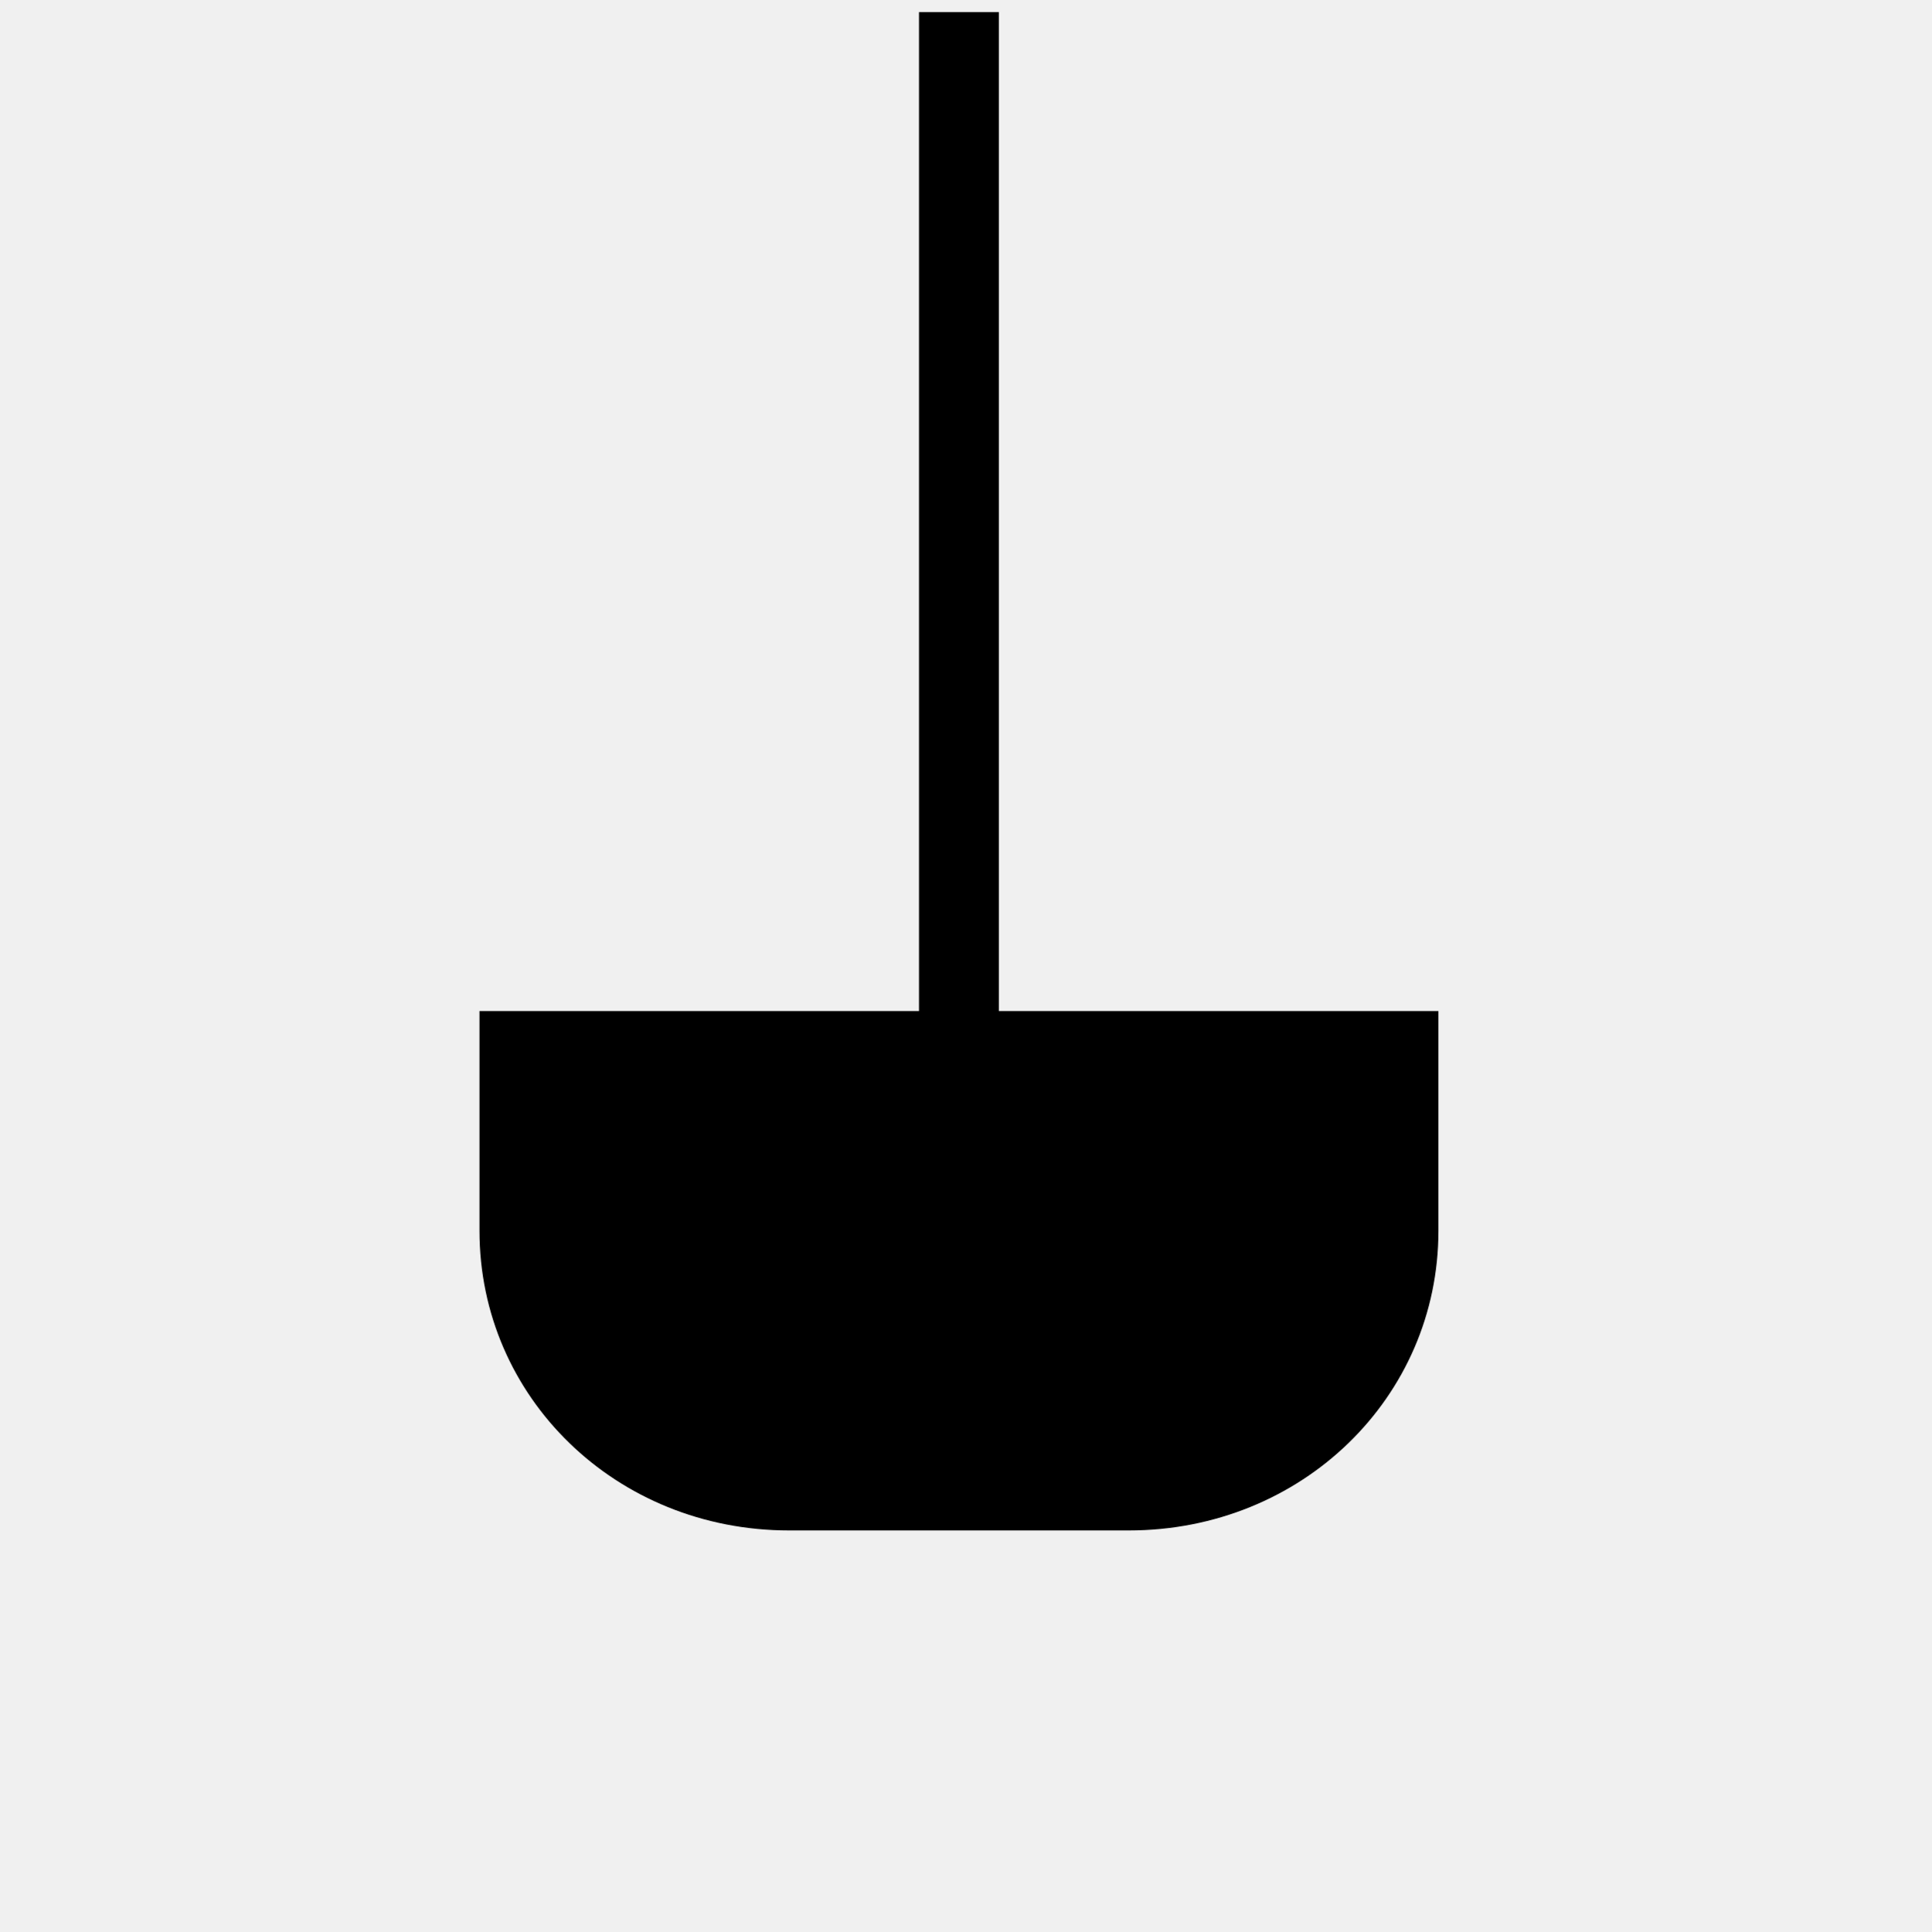
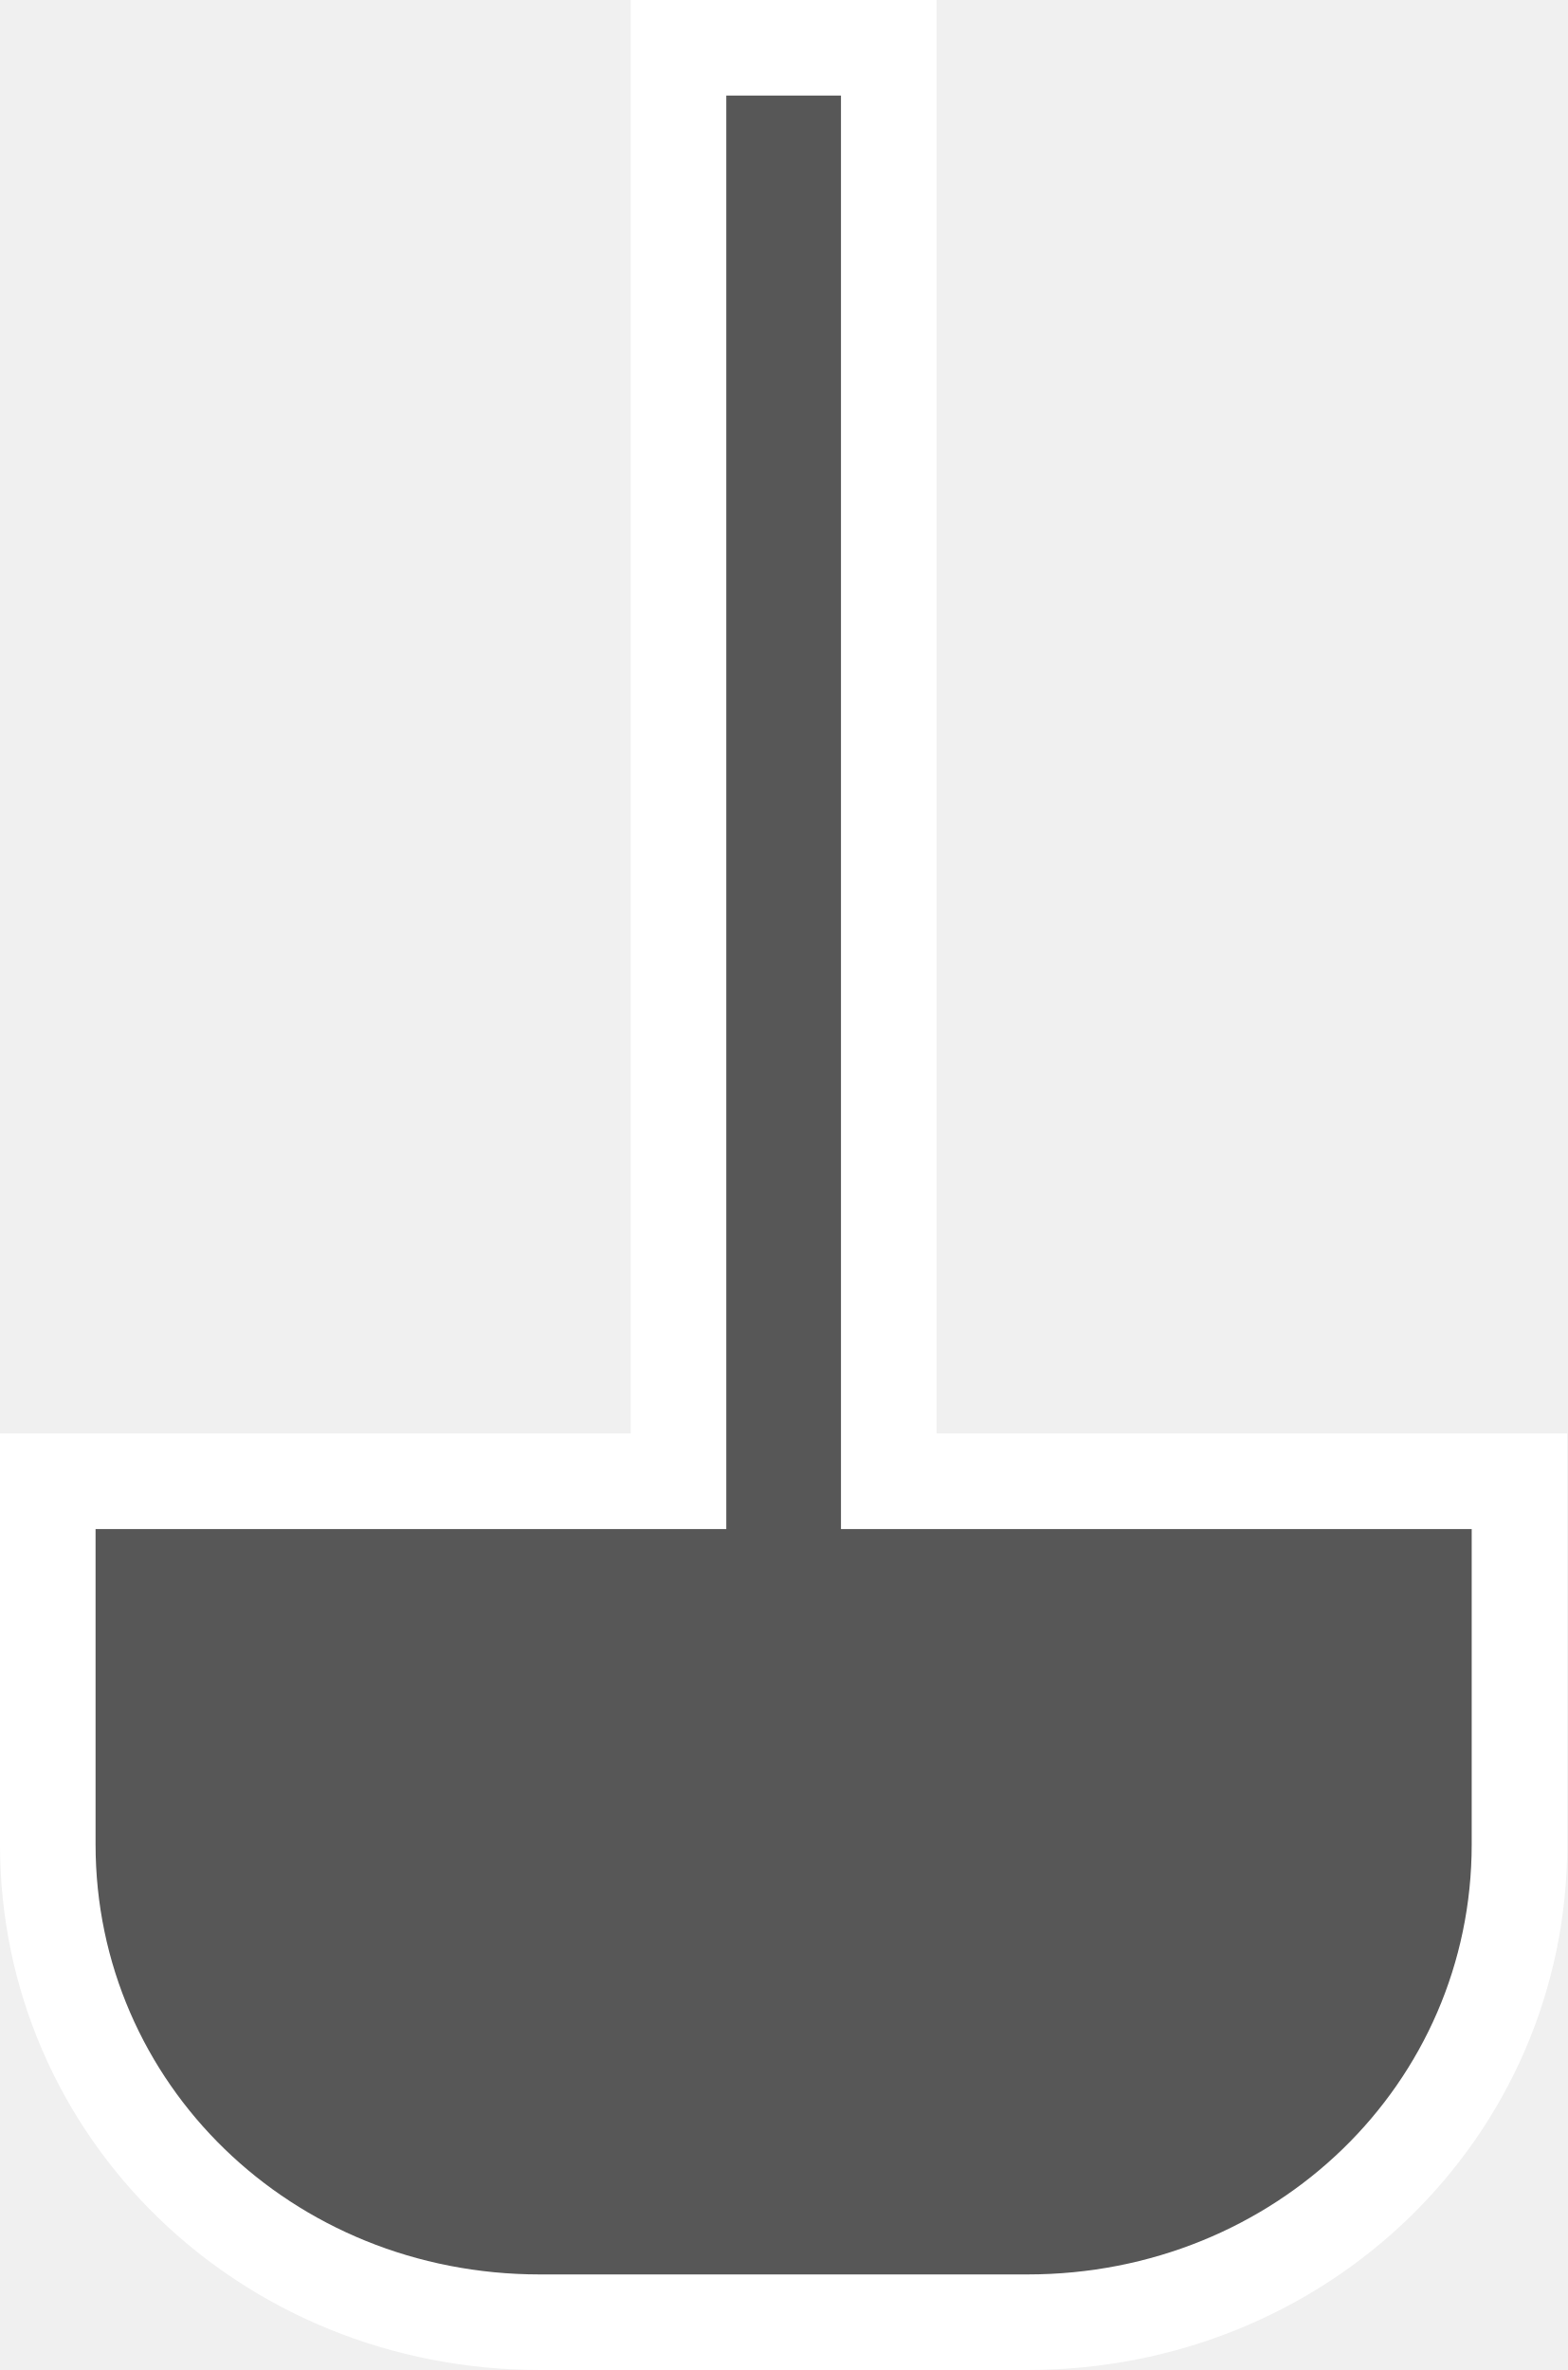
- <svg xmlns="http://www.w3.org/2000/svg" width="580" height="580" version="1.0">
-   <path d="m 276,3.639 0,300 -132,0 0,66 c 0,50 41,90 93,90 l 102,0 c 52,0 93,-40 93,-90 l 0,-66 -132,0 0,-300 z" id="rect3195" />
+ <svg xmlns="http://www.w3.org/2000/svg" width="328" height="496" version="1.0" id="svg4">
+   <defs id="defs8" />
+   <path d="M 152,20 V 320 H 20 v 66 c 0,50 41,90 93,90 h 102 c 52,0 93,-40 93,-90 V 320 H 176 V 20 Z" id="rect3195" style="fill:#ffffff;fill-opacity:1;stroke:#ffffff;stroke-width:40;stroke-miterlimit:4;stroke-dasharray:none;stroke-opacity:1" />
+   <path d="M 152,20 V 320 H 20 v 66 c 0,50 41,90 93,90 h 102 c 52,0 93,-40 93,-90 V 320 H 176 V 20 Z" id="rect3195-7" style="fill:#575757;fill-opacity:1" />
</svg>
